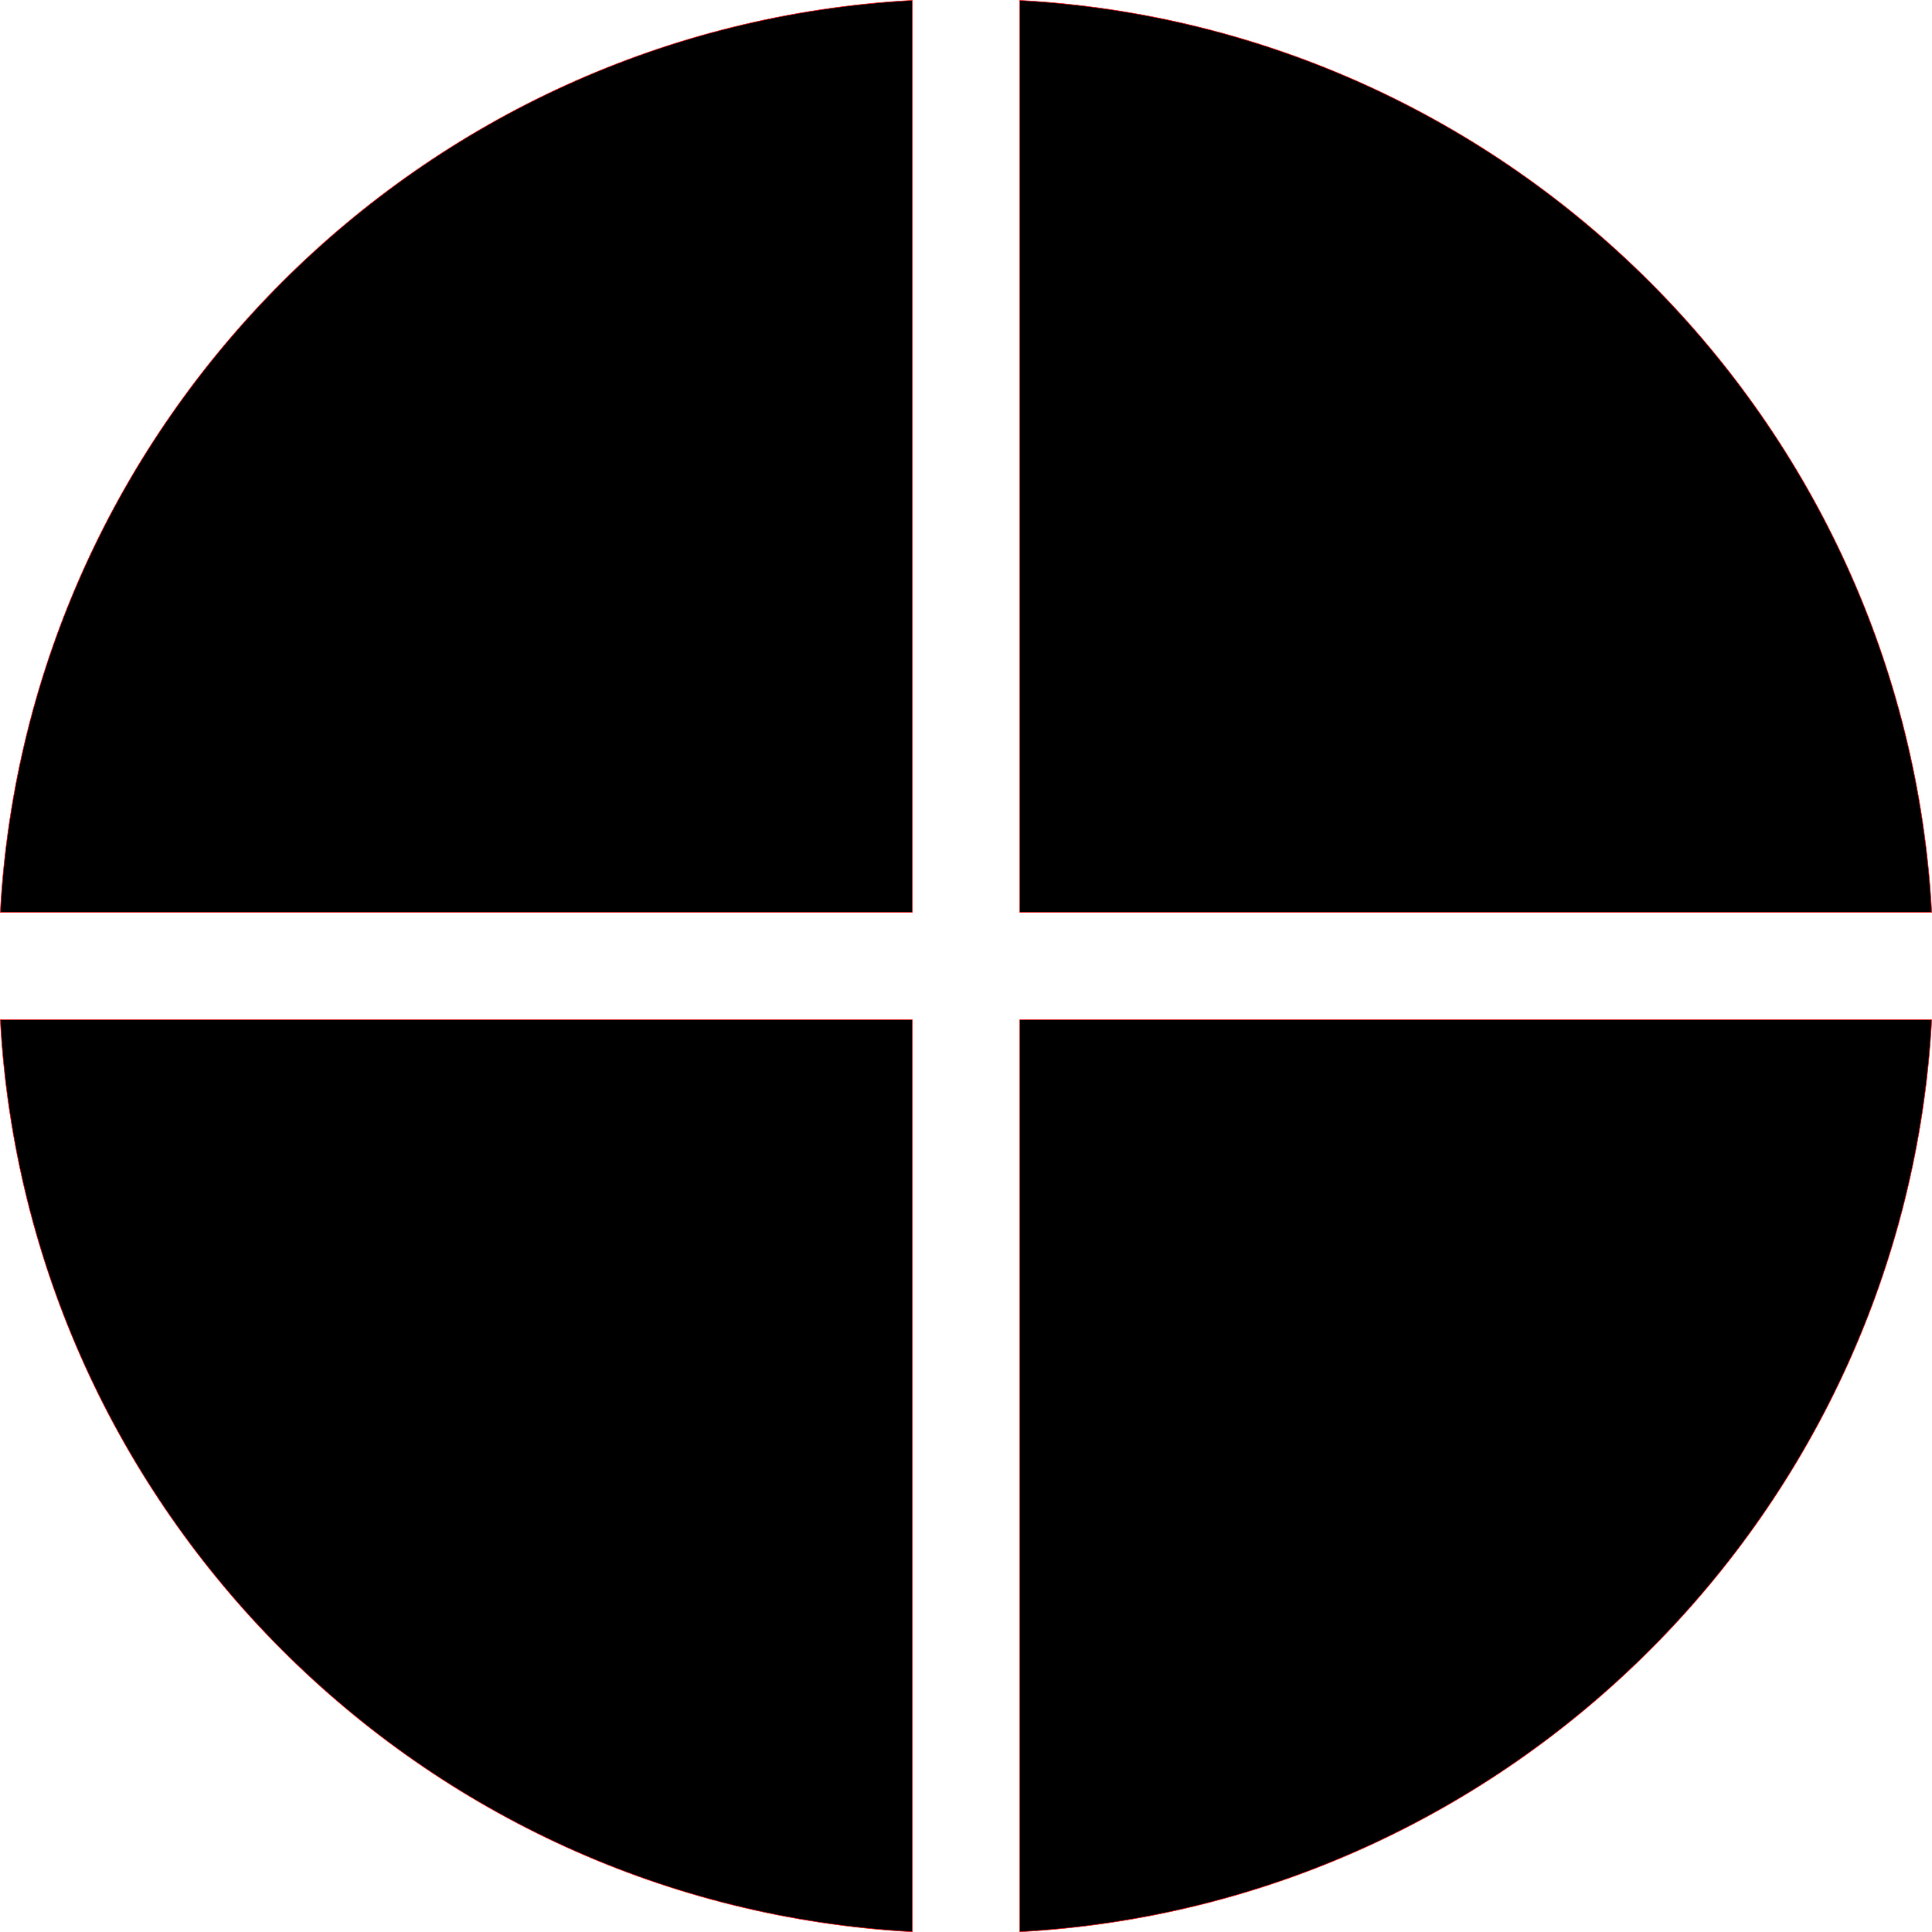
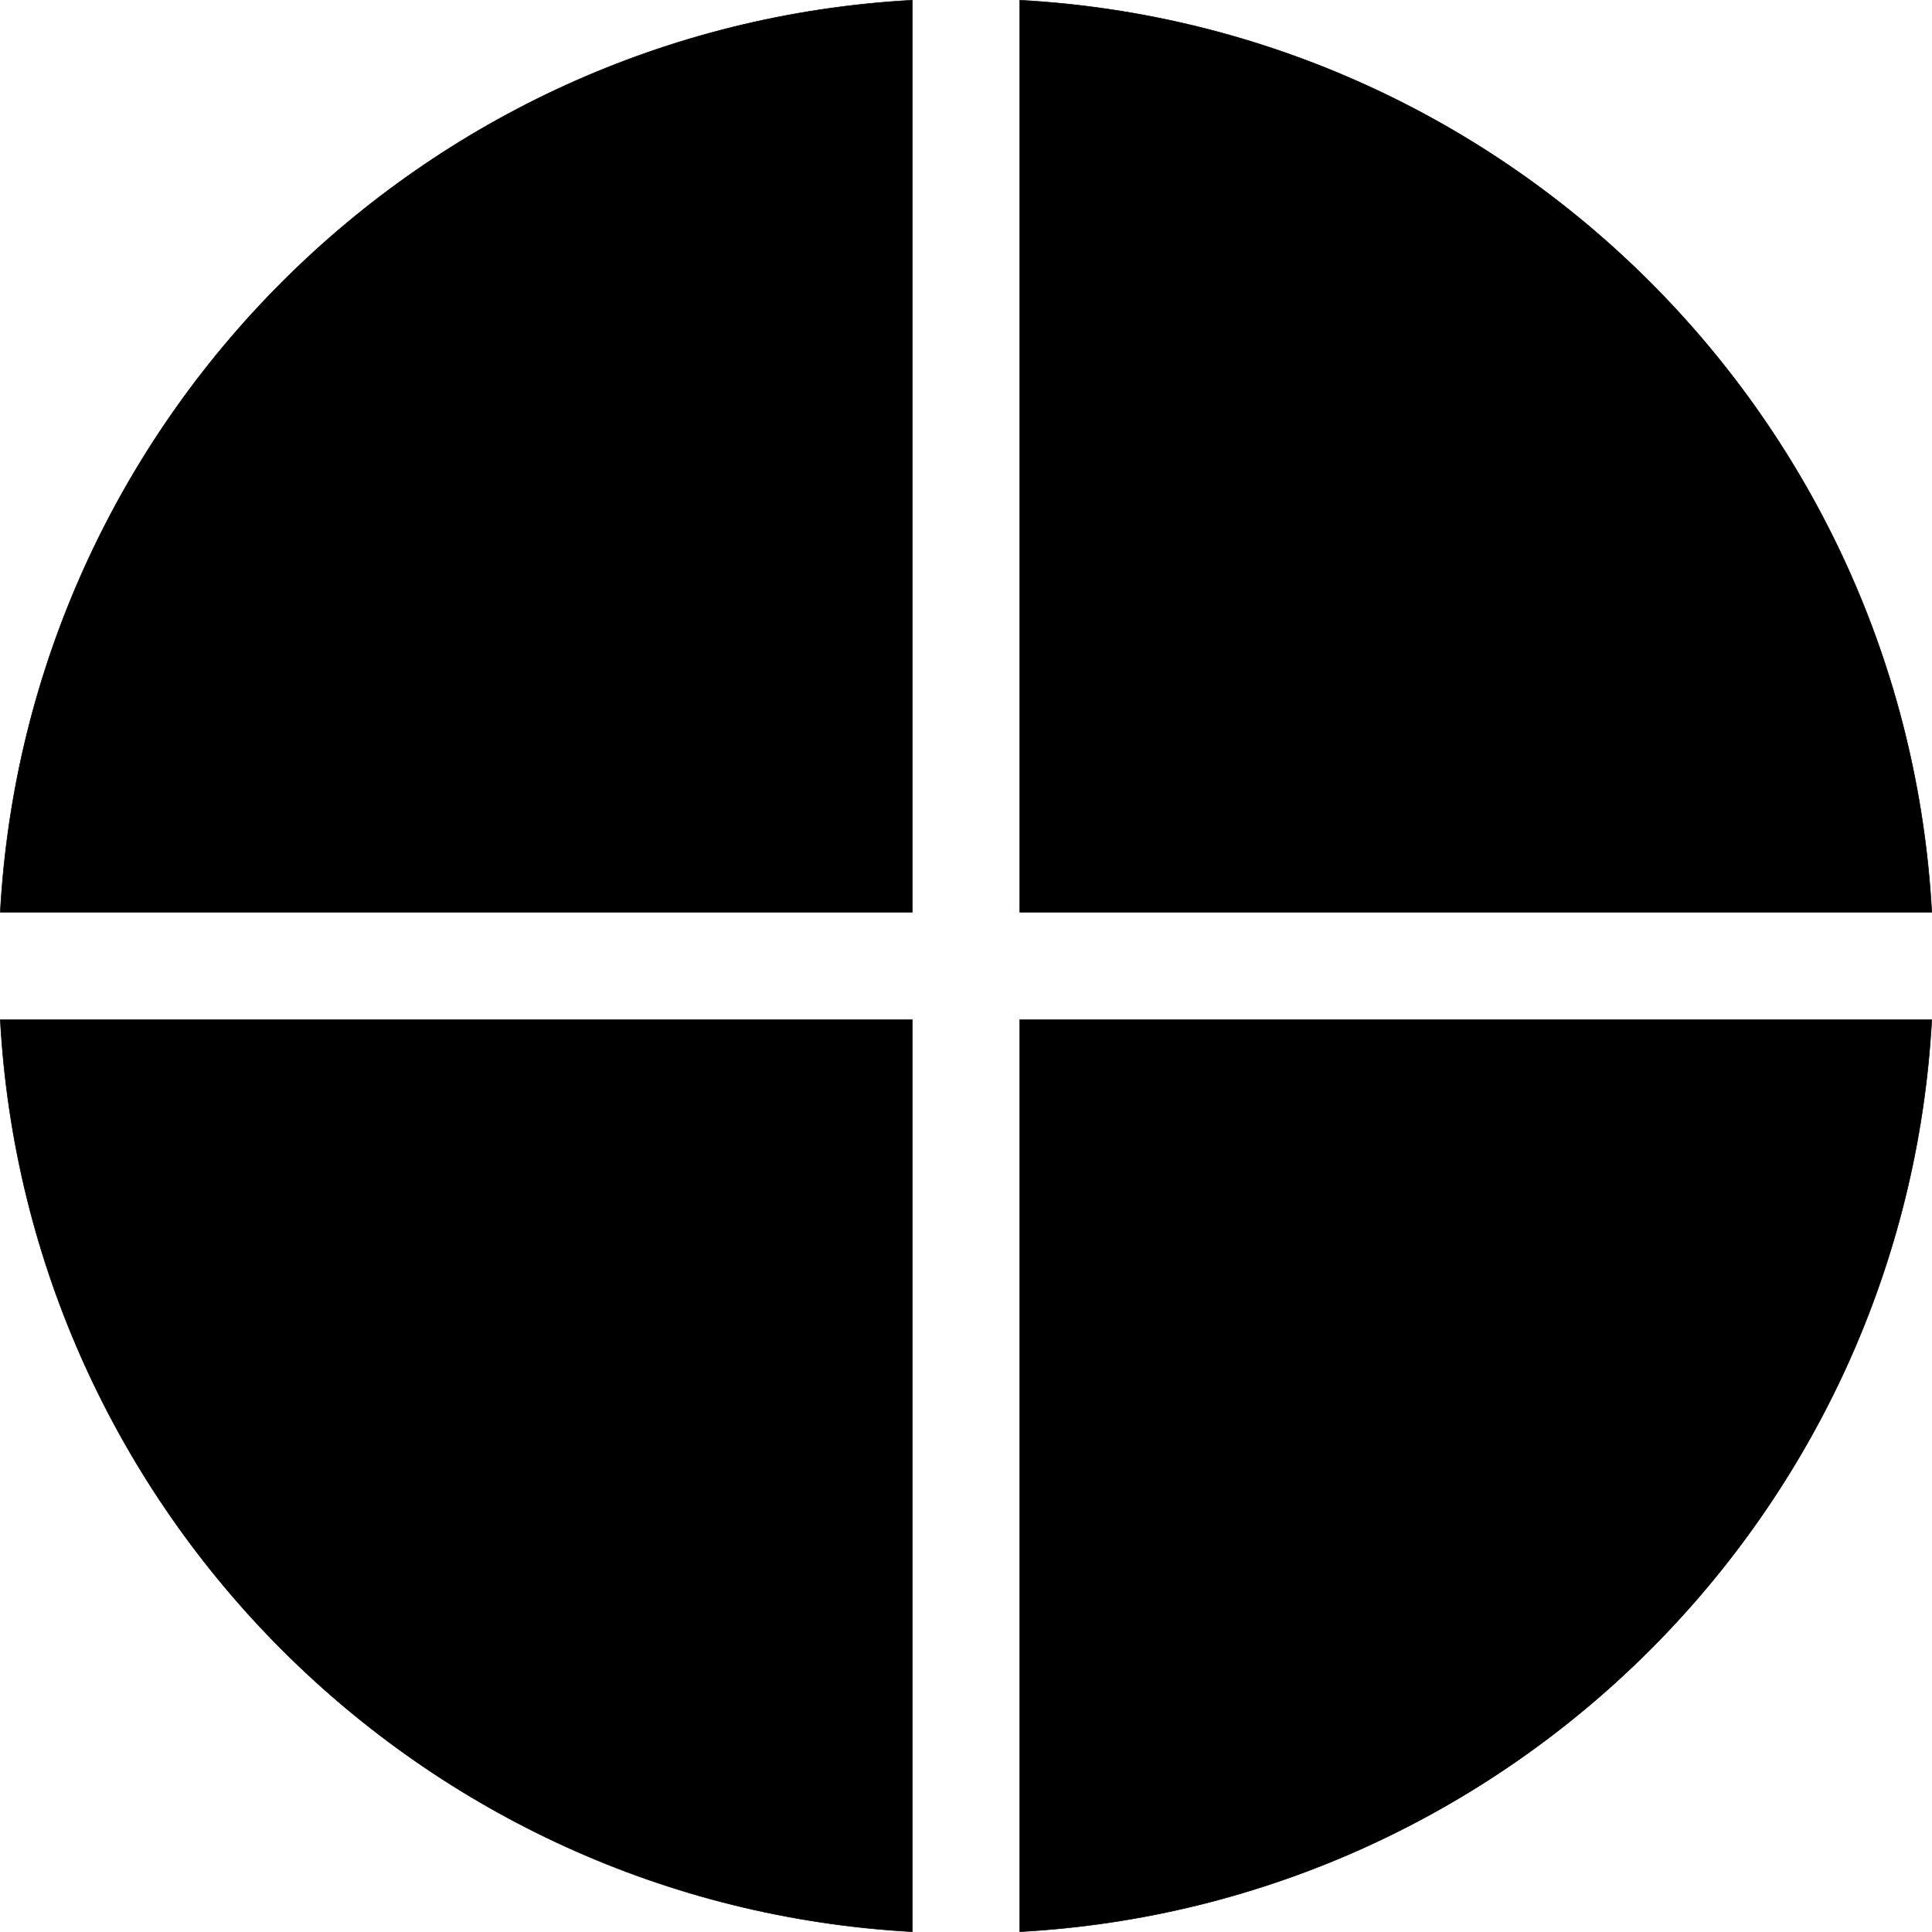
- <svg xmlns="http://www.w3.org/2000/svg" width="12.7mm" height="12.7mm" viewBox="0 0 12.7 12.7" version="1.1" id="svg1" xml:space="preserve">
-   <defs id="defs1" />
-   <g id="layer1" transform="translate(396.3025,-1151.709)">
-     <g id="1d370463-1878-4398-822e-db1f2facb447" style="fill:#000000;stroke:#ff0000" transform="matrix(0.3532252,0,0,0.3532253,-396.3105,1143.224)">
-       <path style="fill:#000000;stroke:#ff0000;stroke-width:0.01;stroke-linecap:round;stroke-linejoin:round;stroke-opacity:1" d="M 19,41 H 35.972 C 35.472,31.855 28.145,24.528 19,24.028 V 41" id="path1-5" />
-       <path style="fill:#000000;stroke:#ff0000;stroke-width:0.01;stroke-linecap:round;stroke-linejoin:round;stroke-opacity:1" d="M 0.028,41 H 17 V 24.028 C 7.855,24.528 0.528,31.855 0.028,41" id="path2-0" />
-       <path style="fill:#000000;stroke:#ff0000;stroke-width:0.01;stroke-linecap:round;stroke-linejoin:round;stroke-opacity:1" d="M 17,59.972 V 43 H 0.028 C 0.528,52.145 7.855,59.472 17,59.972" id="path3-9" />
-       <path style="fill:#000000;stroke:#ff0000;stroke-width:0.01;stroke-linecap:round;stroke-linejoin:round;stroke-opacity:1" d="M 19,59.972 V 43 H 35.972 C 35.472,52.145 28.145,59.472 19,59.972" id="path4-0" />
-     </g>
+ <svg xmlns="http://www.w3.org/2000/svg" xml:space="preserve" width="48" height="48" viewBox="0 0 12.7 12.7">
+   <g style="fill:#000;stroke:red">
+     <path d="M19 41h16.972c-.5-9.145-7.827-16.472-16.972-16.972zM.028 41H17V24.028C7.855 24.528.528 31.855.028 41M17 59.972V43H.028C.528 52.145 7.855 59.472 17 59.972M19 59.972V43h16.972c-.5 9.145-7.827 16.472-16.972 16.972" style="fill:#000;stroke:#000;stroke-width:.01;stroke-linecap:round;stroke-linejoin:round;stroke-opacity:1" transform="translate(-.008 -8.486)scale(.35323)" />
  </g>
</svg>
